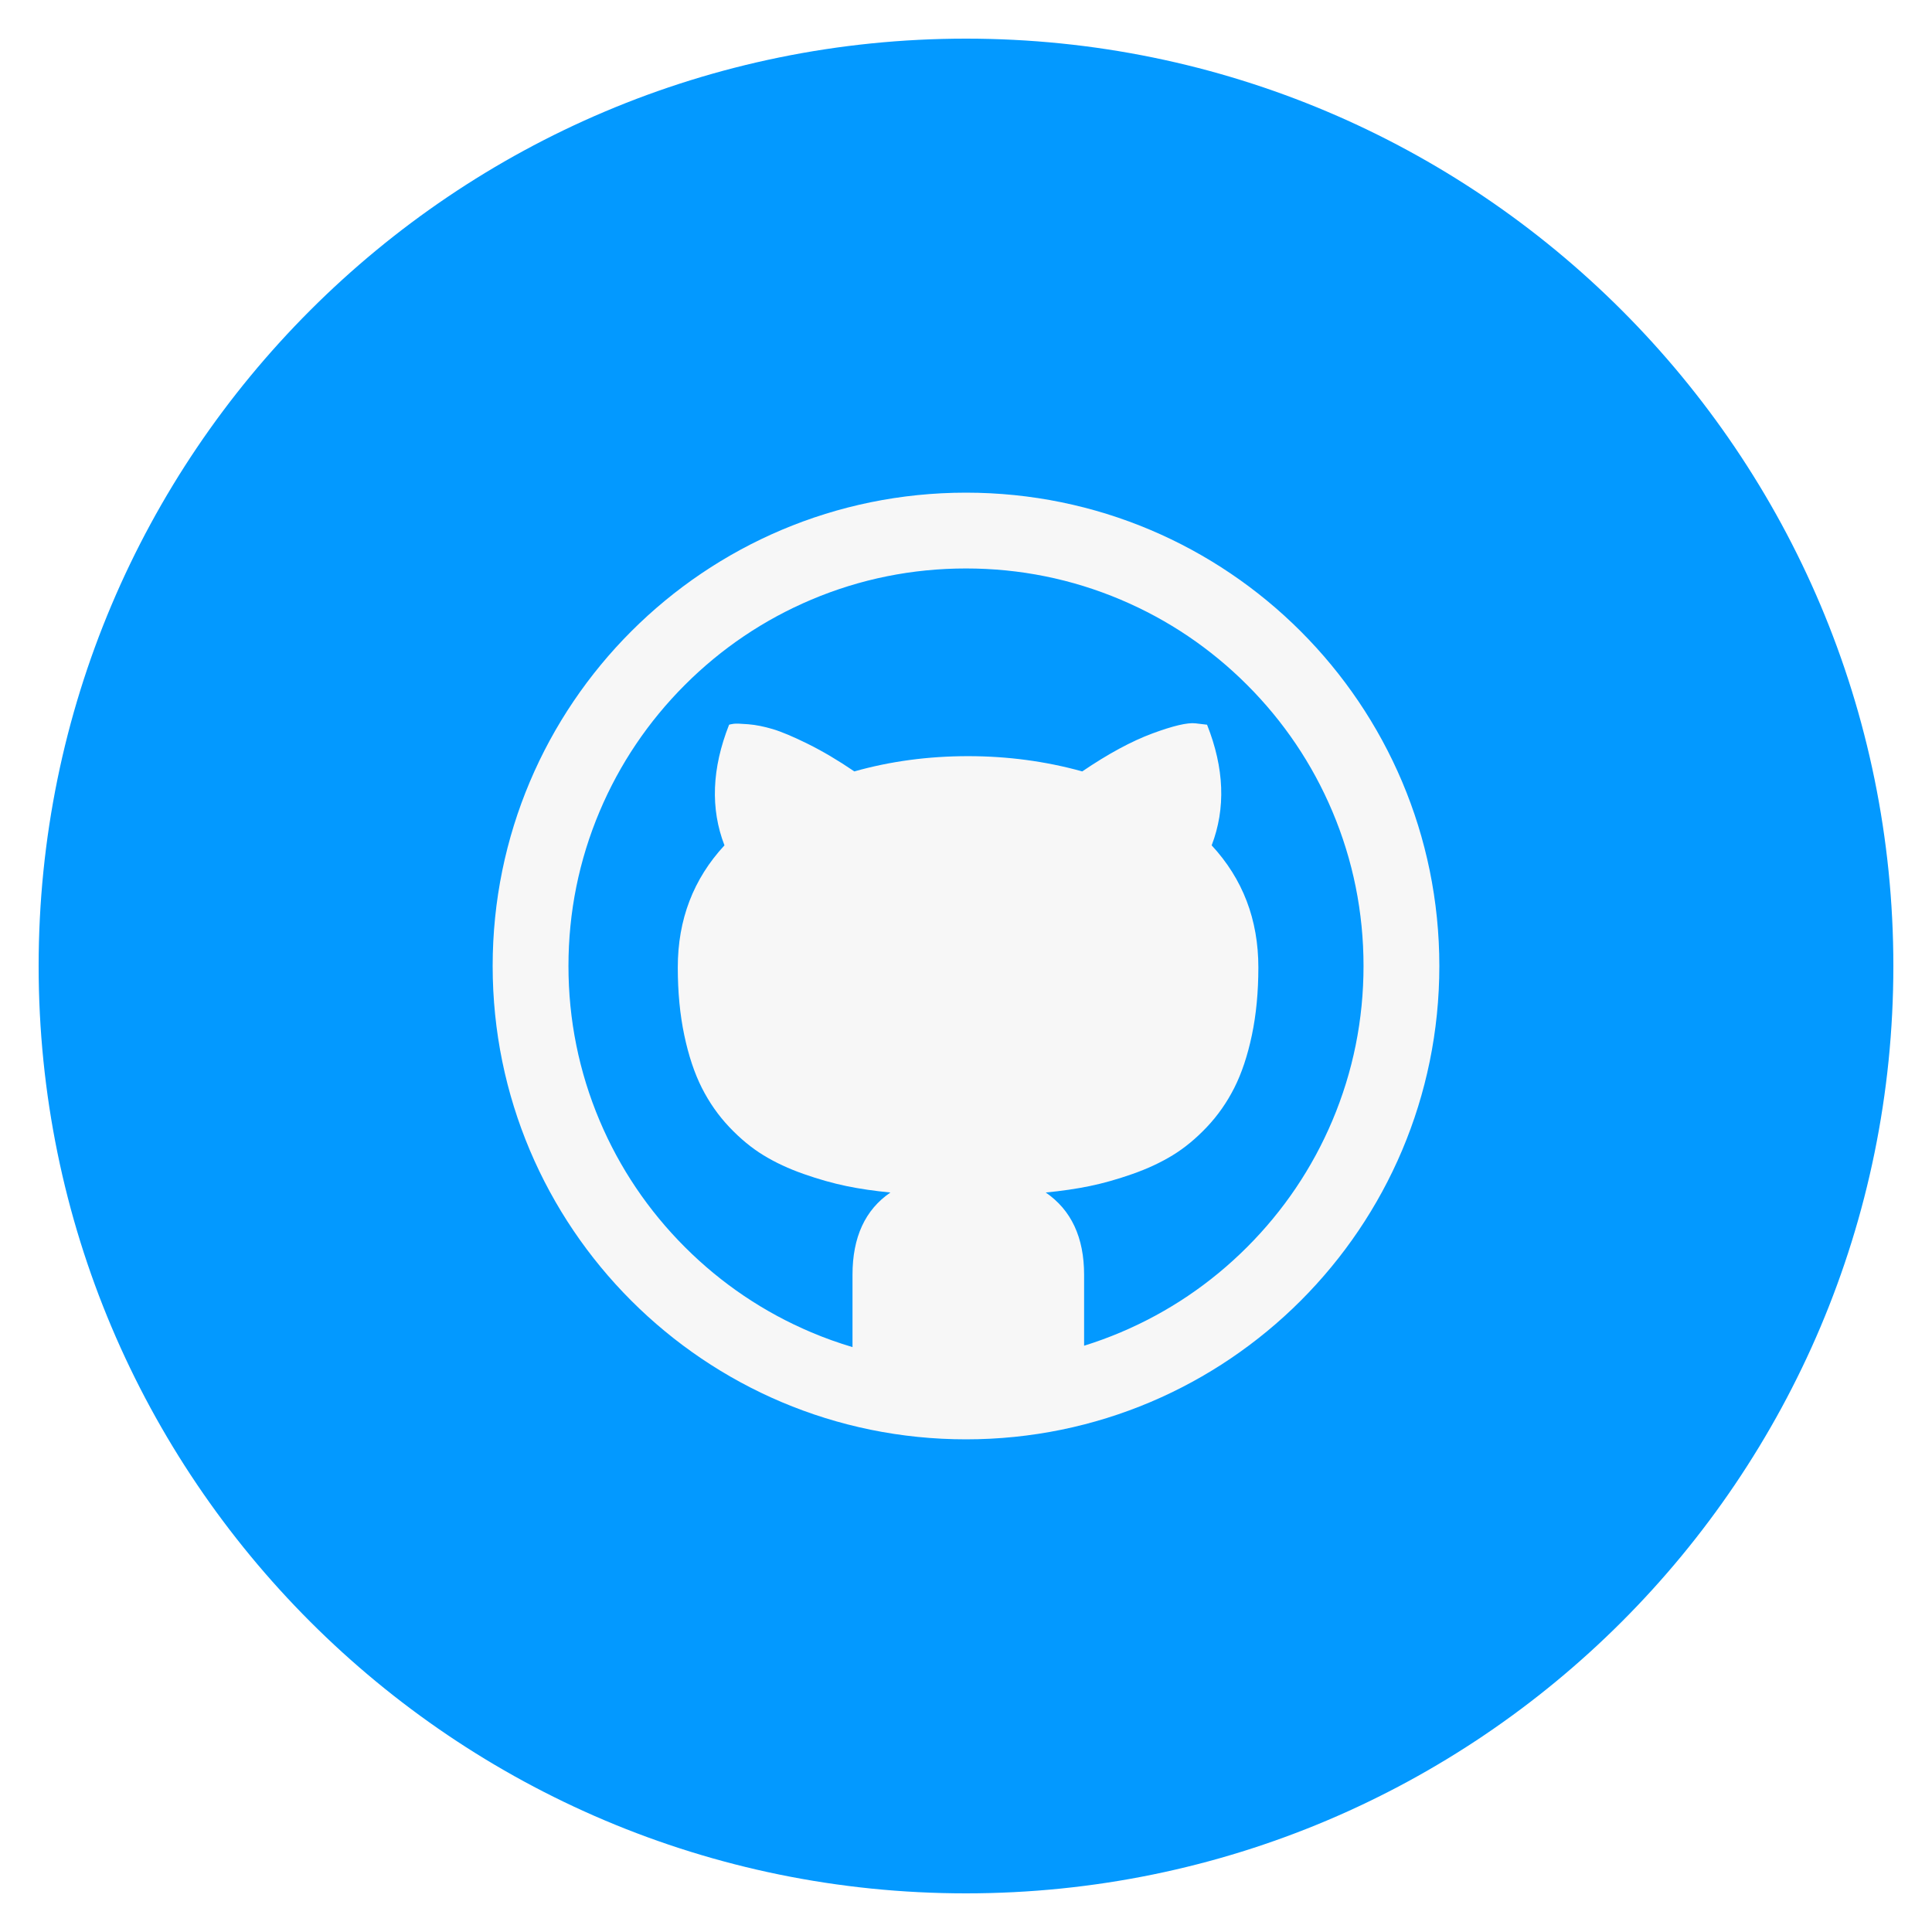
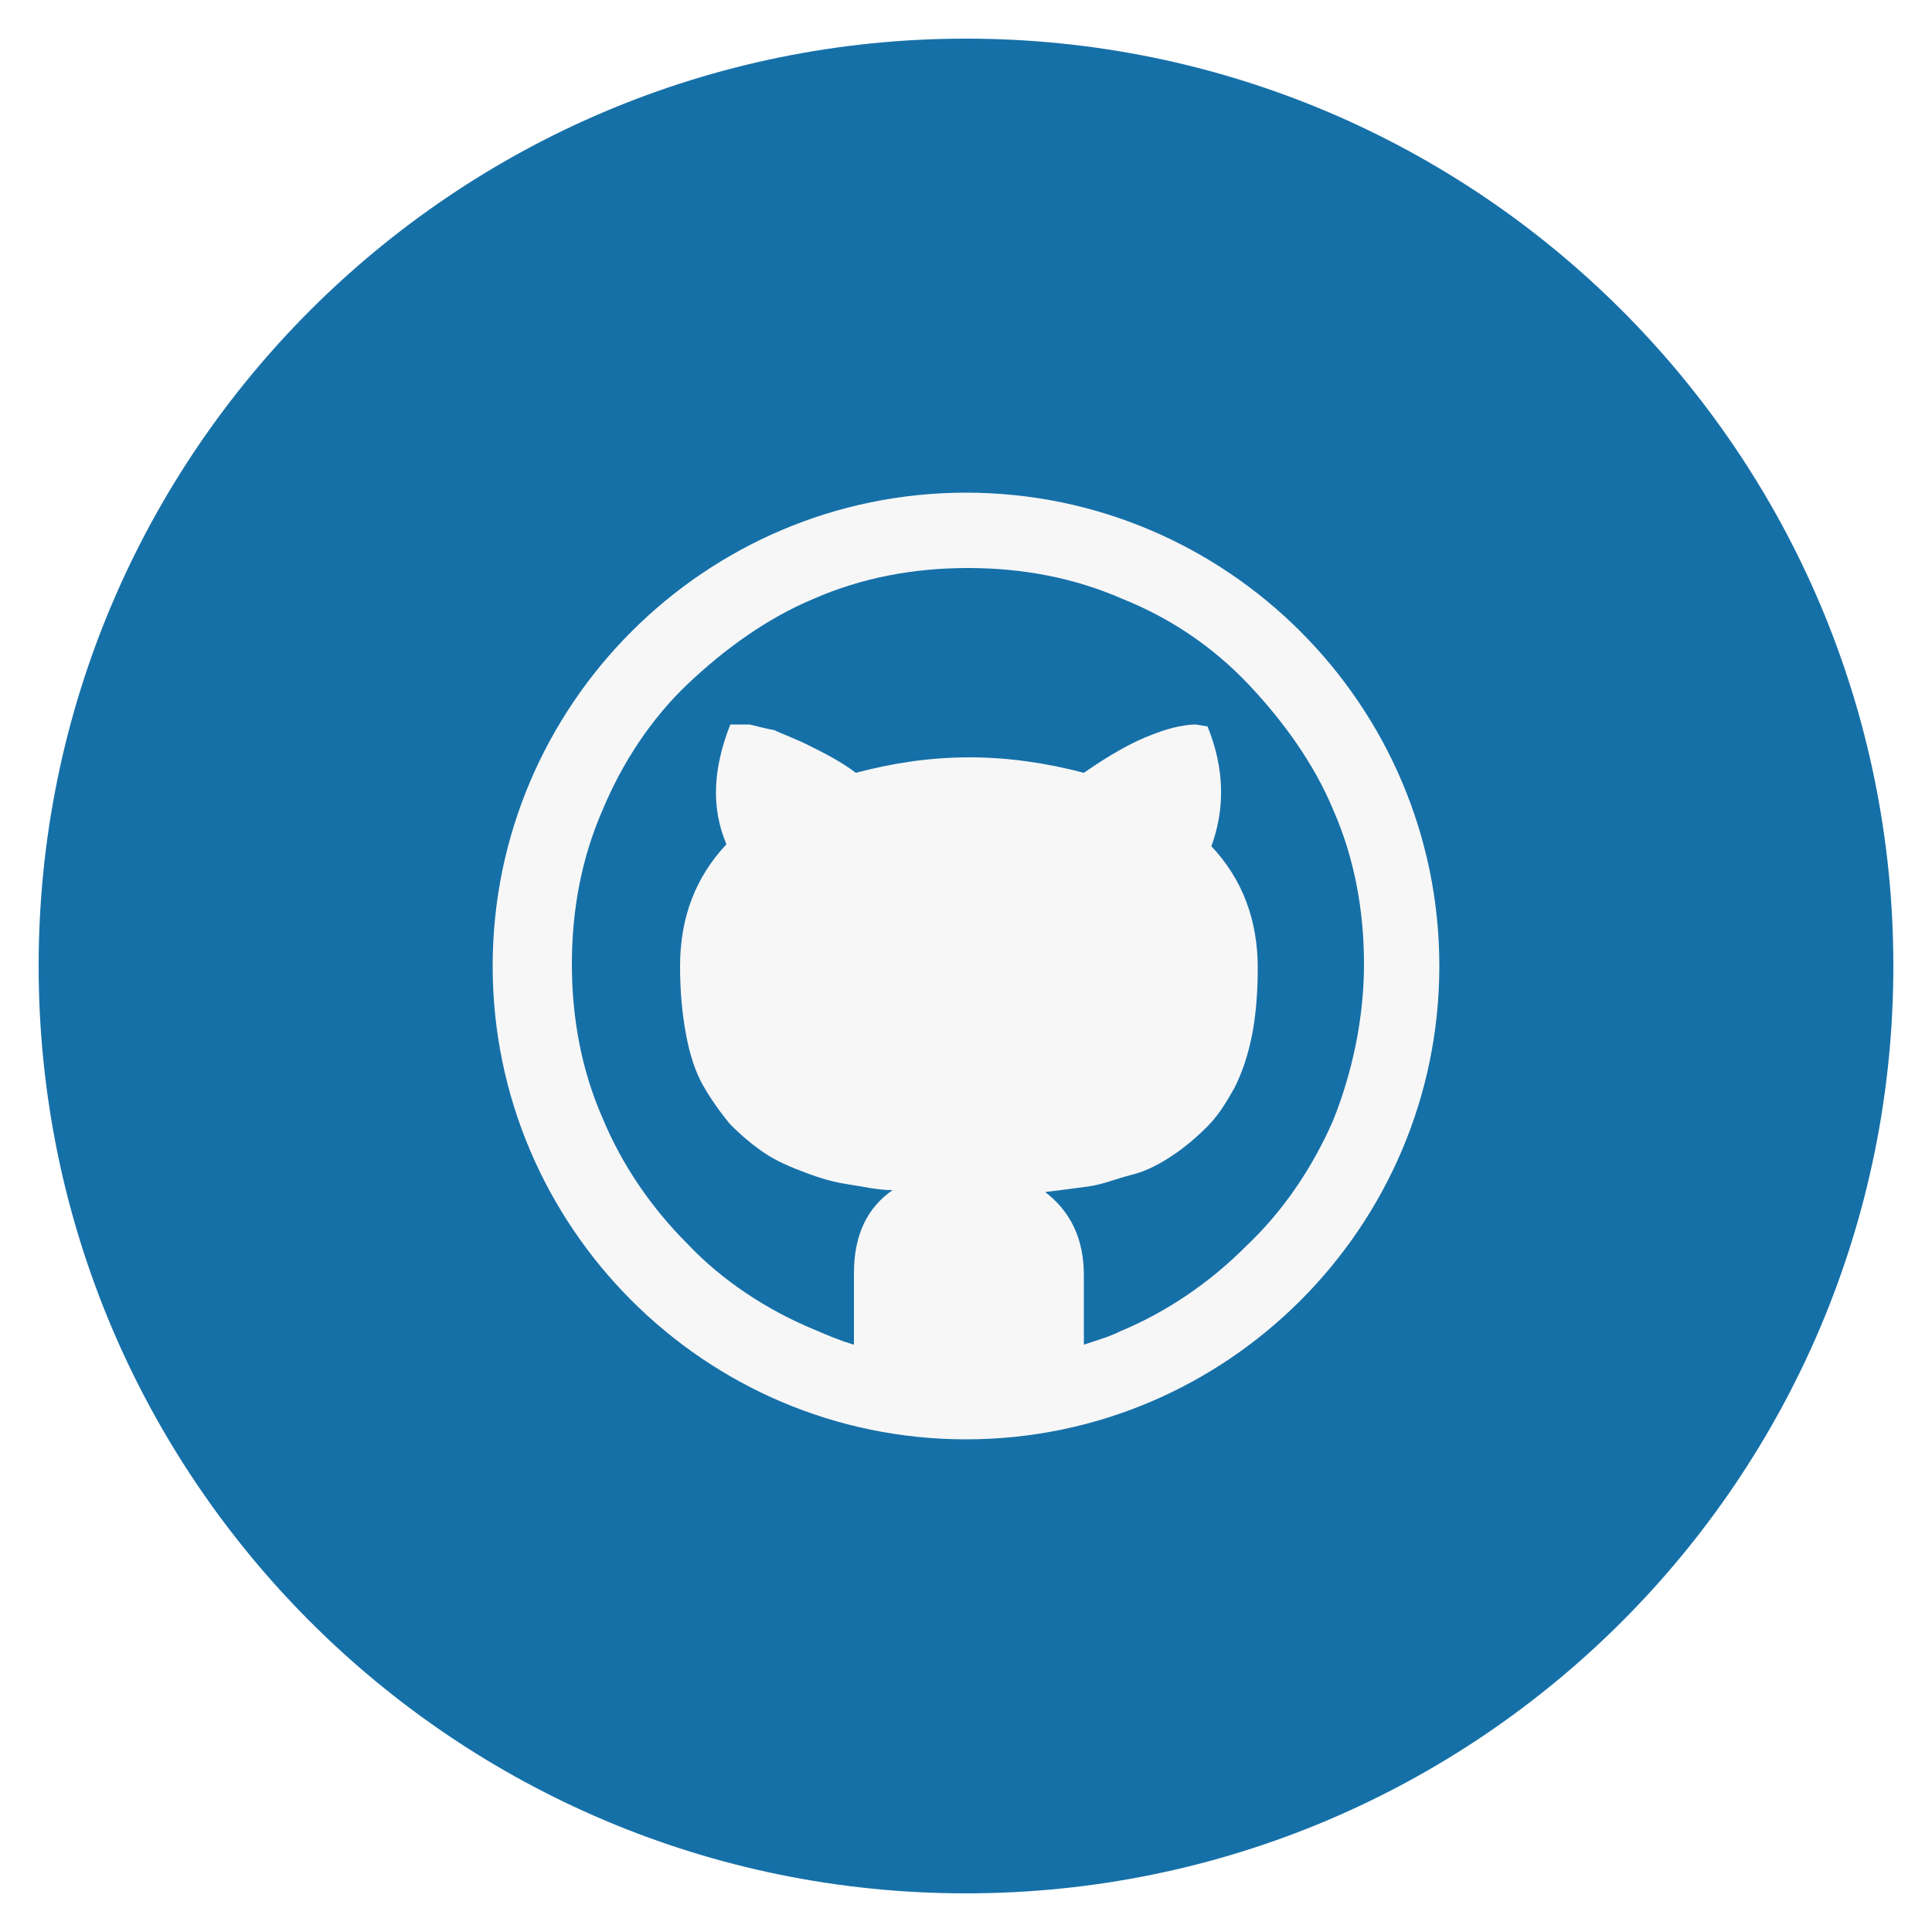
- <svg xmlns="http://www.w3.org/2000/svg" id="github" class="custom-icon" version="1.1" viewBox="0 0 100 100">
-   <circle class="outer-shape" cx="50" cy="50" r="48" style="opacity: 1; fill: rgb(3, 153, 255);" />
-   <path class="inner-shape" style="opacity:1;fill:#f7f7f7;" transform="translate(25,25) scale(0.5)" d="M50,1C22.938,1,1,22.938,1,50s21.938,49,49,49s49-21.938,49-49S77.062,1,50,1z M79.099,79.099 c-3.782,3.782-8.184,6.75-13.083,8.823c-1.245,0.526-2.509,0.989-3.79,1.387v-7.344c0-3.86-1.324-6.699-3.972-8.517 c1.659-0.16,3.182-0.383,4.57-0.67c1.388-0.287,2.855-0.702,4.402-1.245c1.547-0.543,2.935-1.189,4.163-1.938 c1.228-0.75,2.409-1.723,3.541-2.919s2.082-2.552,2.847-4.067s1.372-3.334,1.818-5.455c0.446-2.121,0.67-4.458,0.67-7.01 c0-4.945-1.611-9.155-4.833-12.633c1.467-3.828,1.308-7.991-0.478-12.489l-1.197-0.143c-0.829-0.096-2.321,0.255-4.474,1.053 c-2.153,0.798-4.57,2.105-7.249,3.924c-3.797-1.053-7.736-1.579-11.82-1.579c-4.115,0-8.039,0.526-11.772,1.579 c-1.69-1.149-3.294-2.097-4.809-2.847c-1.515-0.75-2.727-1.26-3.637-1.532c-0.909-0.271-1.754-0.439-2.536-0.503 c-0.782-0.064-1.284-0.079-1.507-0.048c-0.223,0.031-0.383,0.064-0.478,0.096c-1.787,4.53-1.946,8.694-0.478,12.489 c-3.222,3.477-4.833,7.688-4.833,12.633c0,2.552,0.223,4.889,0.67,7.01c0.447,2.121,1.053,3.94,1.818,5.455 c0.765,1.515,1.715,2.871,2.847,4.067s2.313,2.169,3.541,2.919c1.228,0.751,2.616,1.396,4.163,1.938 c1.547,0.543,3.014,0.957,4.402,1.245c1.388,0.287,2.911,0.511,4.57,0.67c-2.616,1.787-3.924,4.626-3.924,8.517v7.487 c-1.445-0.43-2.869-0.938-4.268-1.53c-4.899-2.073-9.301-5.041-13.083-8.823c-3.782-3.782-6.75-8.184-8.823-13.083 C9.934,60.948,8.847,55.56,8.847,50s1.087-10.948,3.231-16.016c2.073-4.899,5.041-9.301,8.823-13.083s8.184-6.75,13.083-8.823 C39.052,9.934,44.44,8.847,50,8.847s10.948,1.087,16.016,3.231c4.9,2.073,9.301,5.041,13.083,8.823 c3.782,3.782,6.75,8.184,8.823,13.083c2.143,5.069,3.23,10.457,3.23,16.016s-1.087,10.948-3.231,16.016 C85.848,70.915,82.88,75.317,79.099,79.099L79.099,79.099z" />
+ <svg xmlns="http://www.w3.org/2000/svg" version="1.1" id="github" x="0px" y="0px" viewBox="0 0 100 100" style="enable-background:new 0 0 100 100;" xml:space="preserve">
+   <style type="text/css">
+ 	.st0{fill:#1670A8;}
+ 	.st1{fill:#F7F7F7;}
+ </style>
+   <circle class="st0" cx="50" cy="50" r="48" />
+   <path class="st1" d="M50,25.5c-13.5,0-24.5,11-24.5,24.5s11,24.5,24.5,24.5s24.5-11,24.5-24.5S63.5,25.5,50,25.5z M64.5,64.5  c-1.9,1.9-4.1,3.4-6.5,4.4c-0.6,0.3-1.3,0.5-1.9,0.7V66c0-1.9-0.7-3.3-2-4.3c0.8-0.1,1.6-0.2,2.3-0.3c0.7-0.1,1.4-0.4,2.2-0.6  s1.5-0.6,2.1-1c0.6-0.4,1.2-0.9,1.8-1.5s1-1.3,1.4-2c0.4-0.8,0.7-1.7,0.9-2.7s0.3-2.2,0.3-3.5c0-2.5-0.8-4.6-2.4-6.3  c0.7-1.9,0.7-4-0.2-6.2l-0.6-0.1c-0.4,0-1.2,0.1-2.2,0.5c-1.1,0.4-2.3,1.1-3.6,2c-1.9-0.5-3.9-0.8-5.9-0.8c-2.1,0-4,0.3-5.9,0.8  c-0.8-0.6-1.6-1-2.4-1.4c-0.8-0.4-1.4-0.6-1.8-0.8c-0.5-0.1-0.9-0.2-1.3-0.3c-0.4,0-0.6,0-0.8,0s-0.2,0-0.2,0  c-0.9,2.3-1,4.3-0.2,6.2c-1.6,1.7-2.4,3.8-2.4,6.3c0,1.3,0.1,2.4,0.3,3.5c0.2,1.1,0.5,2,0.9,2.7s0.9,1.4,1.4,2  c0.6,0.6,1.2,1.1,1.8,1.5c0.6,0.4,1.3,0.7,2.1,1c0.8,0.3,1.5,0.5,2.2,0.6c0.7,0.1,1.5,0.3,2.3,0.3c-1.3,0.9-2,2.3-2,4.3v3.7  c-0.7-0.2-1.4-0.5-2.1-0.8c-2.4-1-4.7-2.5-6.5-4.4c-1.9-1.9-3.4-4.1-4.4-6.5c-1.1-2.5-1.6-5.2-1.6-8s0.5-5.5,1.6-8  c1-2.4,2.5-4.7,4.4-6.5s4.1-3.4,6.5-4.4c2.5-1.1,5.2-1.6,8-1.6s5.5,0.5,8,1.6c2.5,1,4.7,2.5,6.5,4.4s3.4,4.1,4.4,6.5  c1.1,2.5,1.6,5.2,1.6,8S70,55.5,69,58C67.9,60.5,66.4,62.7,64.5,64.5L64.5,64.5z" />
</svg>
